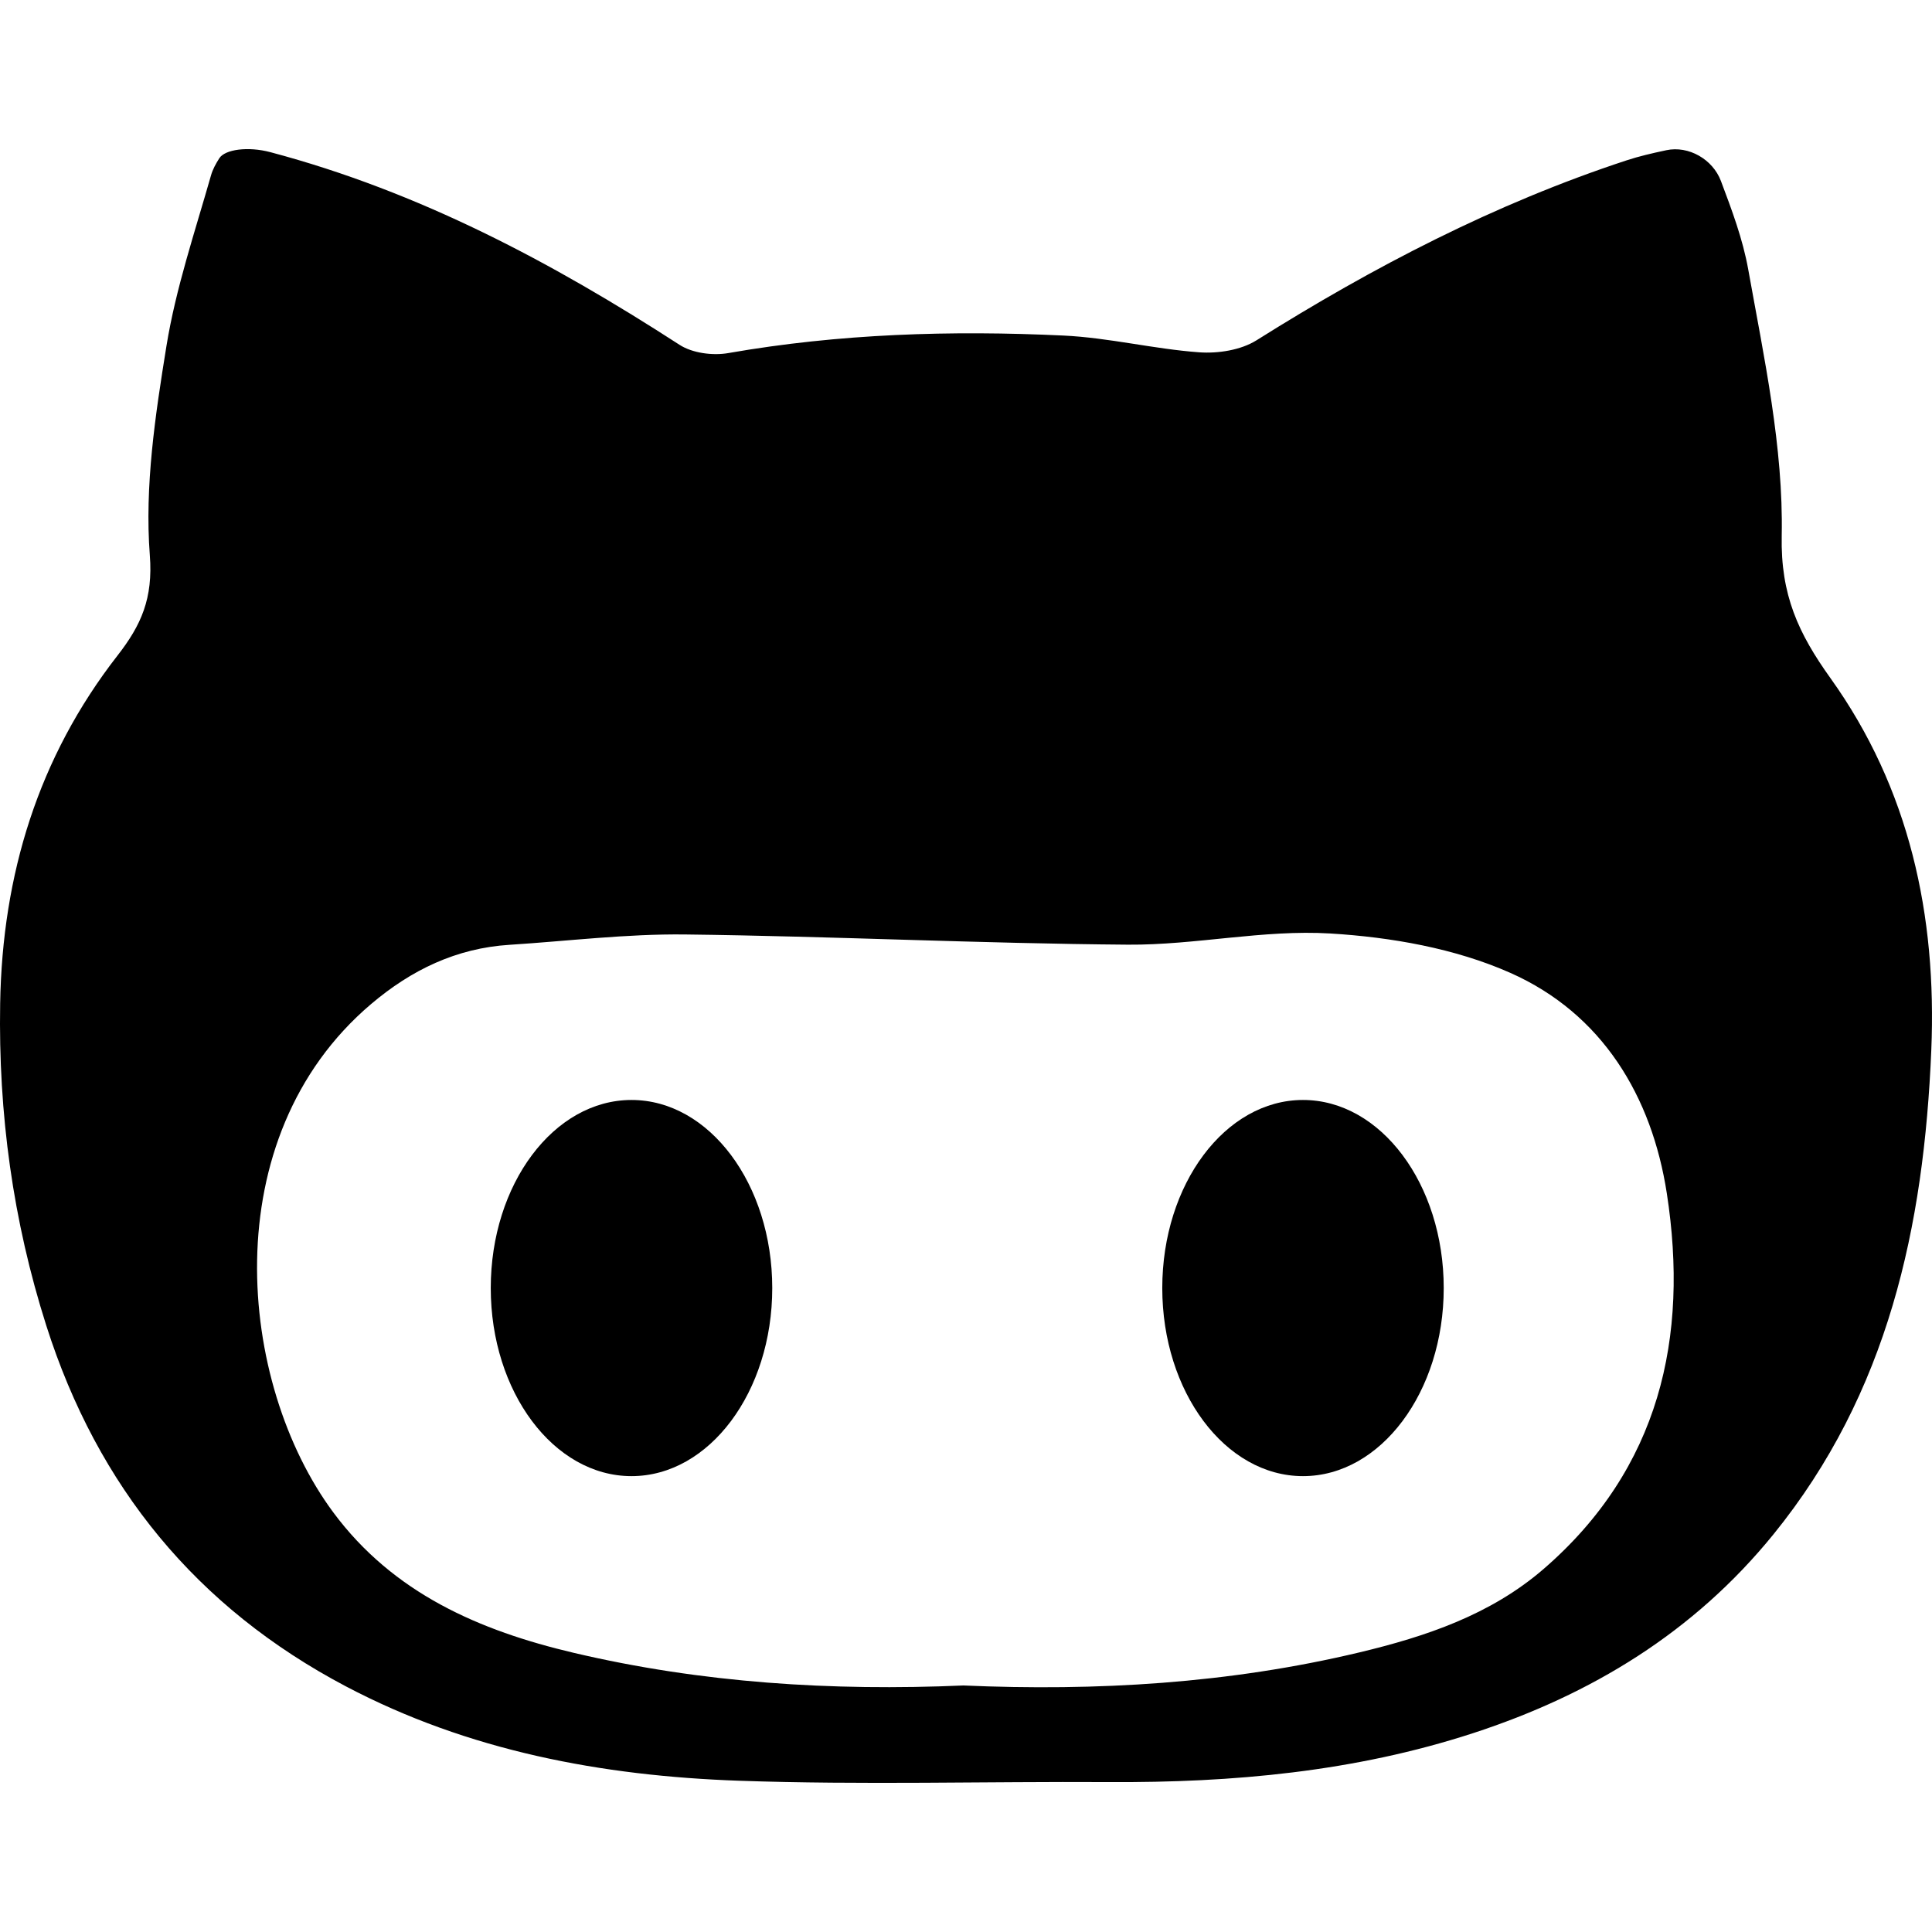
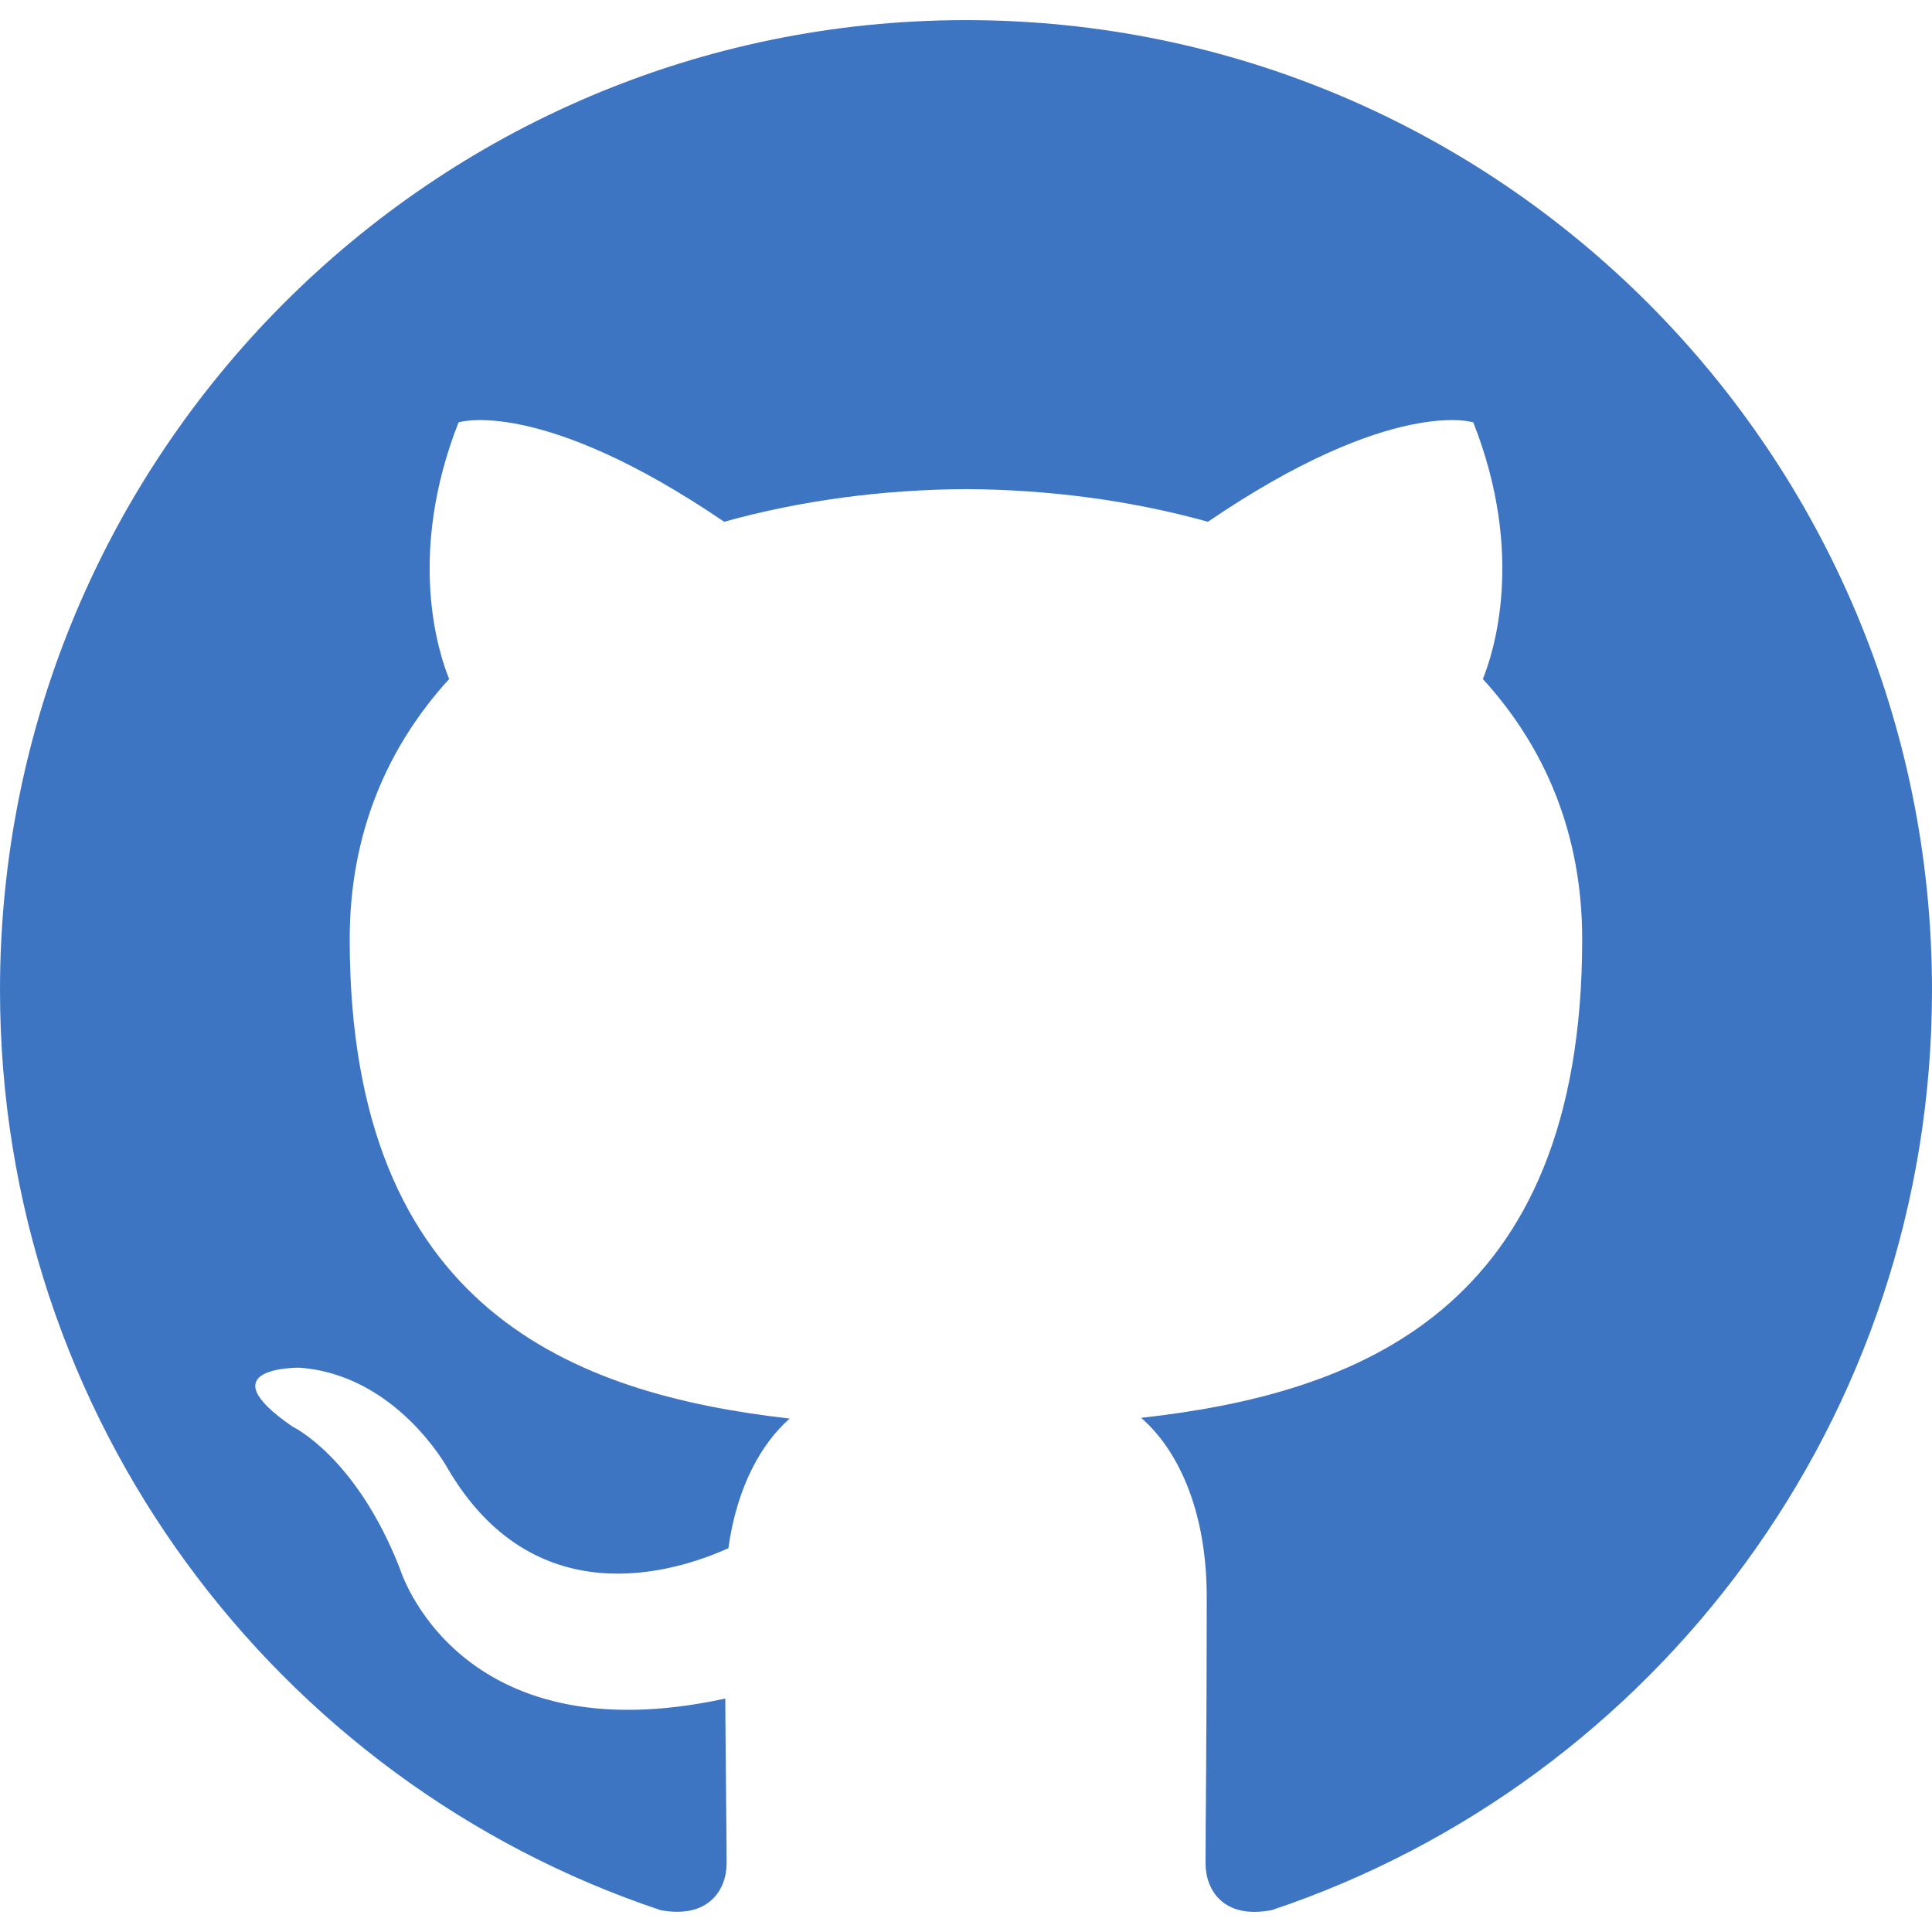
- <svg xmlns="http://www.w3.org/2000/svg" fill="#000000" version="1.1" id="Capa_1" width="800px" height="800px" viewBox="0 0 578.305 578.305" xml:space="preserve">
-   <g>
-     <g>
-       <path d="M533.32,160.379c0.532-26.518-5.294-53.33-10.024-79.731c-1.628-9.088-4.927-17.87-8.177-26.487    c-2.448-6.487-9.676-10.618-16.334-9.198c-4.309,0.918-8.183,1.812-11.94,3.048c-39.327,12.938-75.741,31.86-110.723,53.844    c-4.7,2.95-11.536,4.015-17.21,3.599c-13.574-0.992-27.001-4.37-40.569-5.013c-33.58-1.591-67.093-0.569-100.368,5.251    c-4.626,0.808-10.716,0.012-14.559-2.472C165.27,78.537,125.582,57.411,80.937,45.55c-6.702-1.781-13.599-0.838-15.294,1.824    c-1.035,1.628-1.971,3.317-2.485,5.128c-4.823,16.946-10.539,33.807-13.342,51.114c-3.341,20.655-6.554,41.935-4.969,62.565    c0.998,12.968-2.583,20.937-9.669,30.037C11.407,226.757,0.703,261.861,0.048,300.35c-0.563,32.919,3.794,65,13.819,96.47    c15.355,48.219,45.006,84.406,89.652,107.95c36.708,19.357,76.708,26.818,117.639,28.256c36.892,1.292,73.856,0.196,110.79,0.404    c37.021,0.208,73.532-3.091,108.948-14.633c35.447-11.549,66.121-30.184,89.922-59.486    c34.376-42.326,45.079-92.186,47.276-144.965c1.684-40.361-6.542-78.329-30.178-111.347    C538.332,189.603,532.959,178.097,533.32,160.379z M462.047,469.641c-15.876,13.728-35.288,20.227-55.16,24.976    c-38.99,9.315-78.69,11.635-118.519,9.896c-39.37,1.707-78.287-0.747-116.592-9.762c-28.256-6.646-54.052-17.821-72.032-42.075    c-28.611-38.599-35.924-112.057,11.353-152.148c12.056-10.221,25.502-16.708,41.39-17.717c17.534-1.12,35.074-3.305,52.595-3.097    c44.199,0.526,88.378,2.724,132.571,3.054c20.184,0.146,40.509-4.56,60.545-3.348c18.207,1.102,37.351,4.455,53.875,11.781    c27.546,12.215,42.374,36.983,46.854,65.992C505.597,400.326,496.796,439.586,462.047,469.641z" />
-       <ellipse cx="390.026" cy="385.552" rx="42.124" ry="56.298" />
-       <ellipse cx="189.028" cy="385.552" rx="42.13" ry="56.298" />
+ <svg xmlns="http://www.w3.org/2000/svg" width="800px" height="800px" viewBox="0 -0.5 48 48" version="1.1">
+   <defs>
+ 
+ </defs>
+   <g id="Icons" stroke="none" stroke-width="1" fill="none" fill-rule="evenodd">
+     <g id="Color-" transform="translate(-700, -560)" fill="#3E75C3">
+       <path d="M723.999,560 C710.746,560 700,570.787 700,584.097 C700,594.741 706.876,603.772 716.414,606.958 C717.615,607.18 718.053,606.436 718.053,605.797 C718.053,605.225 718.032,603.71 718.019,601.7 C711.343,603.156 709.934,598.469 709.934,598.469 C708.844,595.686 707.27,594.945 707.27,594.945 C705.091,593.45 707.436,593.48 707.436,593.48 C709.843,593.65 711.111,595.963 711.111,595.963 C713.253,599.646 716.728,598.582 718.096,597.965 C718.313,596.408 718.934,595.346 719.62,594.744 C714.29,594.135 708.688,592.069 708.688,582.836 C708.688,580.205 709.622,578.055 711.159,576.37 C710.911,575.76 710.087,573.311 711.393,569.993 C711.393,569.993 713.409,569.346 717.992,572.463 C719.908,571.929 721.96,571.662 724.001,571.652 C726.04,571.662 728.093,571.929 730.01,572.463 C734.591,569.346 736.603,569.993 736.603,569.993 C737.913,573.311 737.089,575.76 736.841,576.37 C738.38,578.055 739.309,580.205 739.309,582.836 C739.309,592.092 733.697,594.129 728.351,594.726 C729.212,595.47 729.981,596.939 729.981,599.188 C729.981,602.409 729.951,605.007 729.951,605.797 C729.951,606.442 730.383,607.192 731.601,606.955 C741.13,603.763 748,594.738 748,584.097 C748,570.787 737.254,560 723.999,560" id="Github">
+ 
+ </path>
    </g>
  </g>
</svg>
